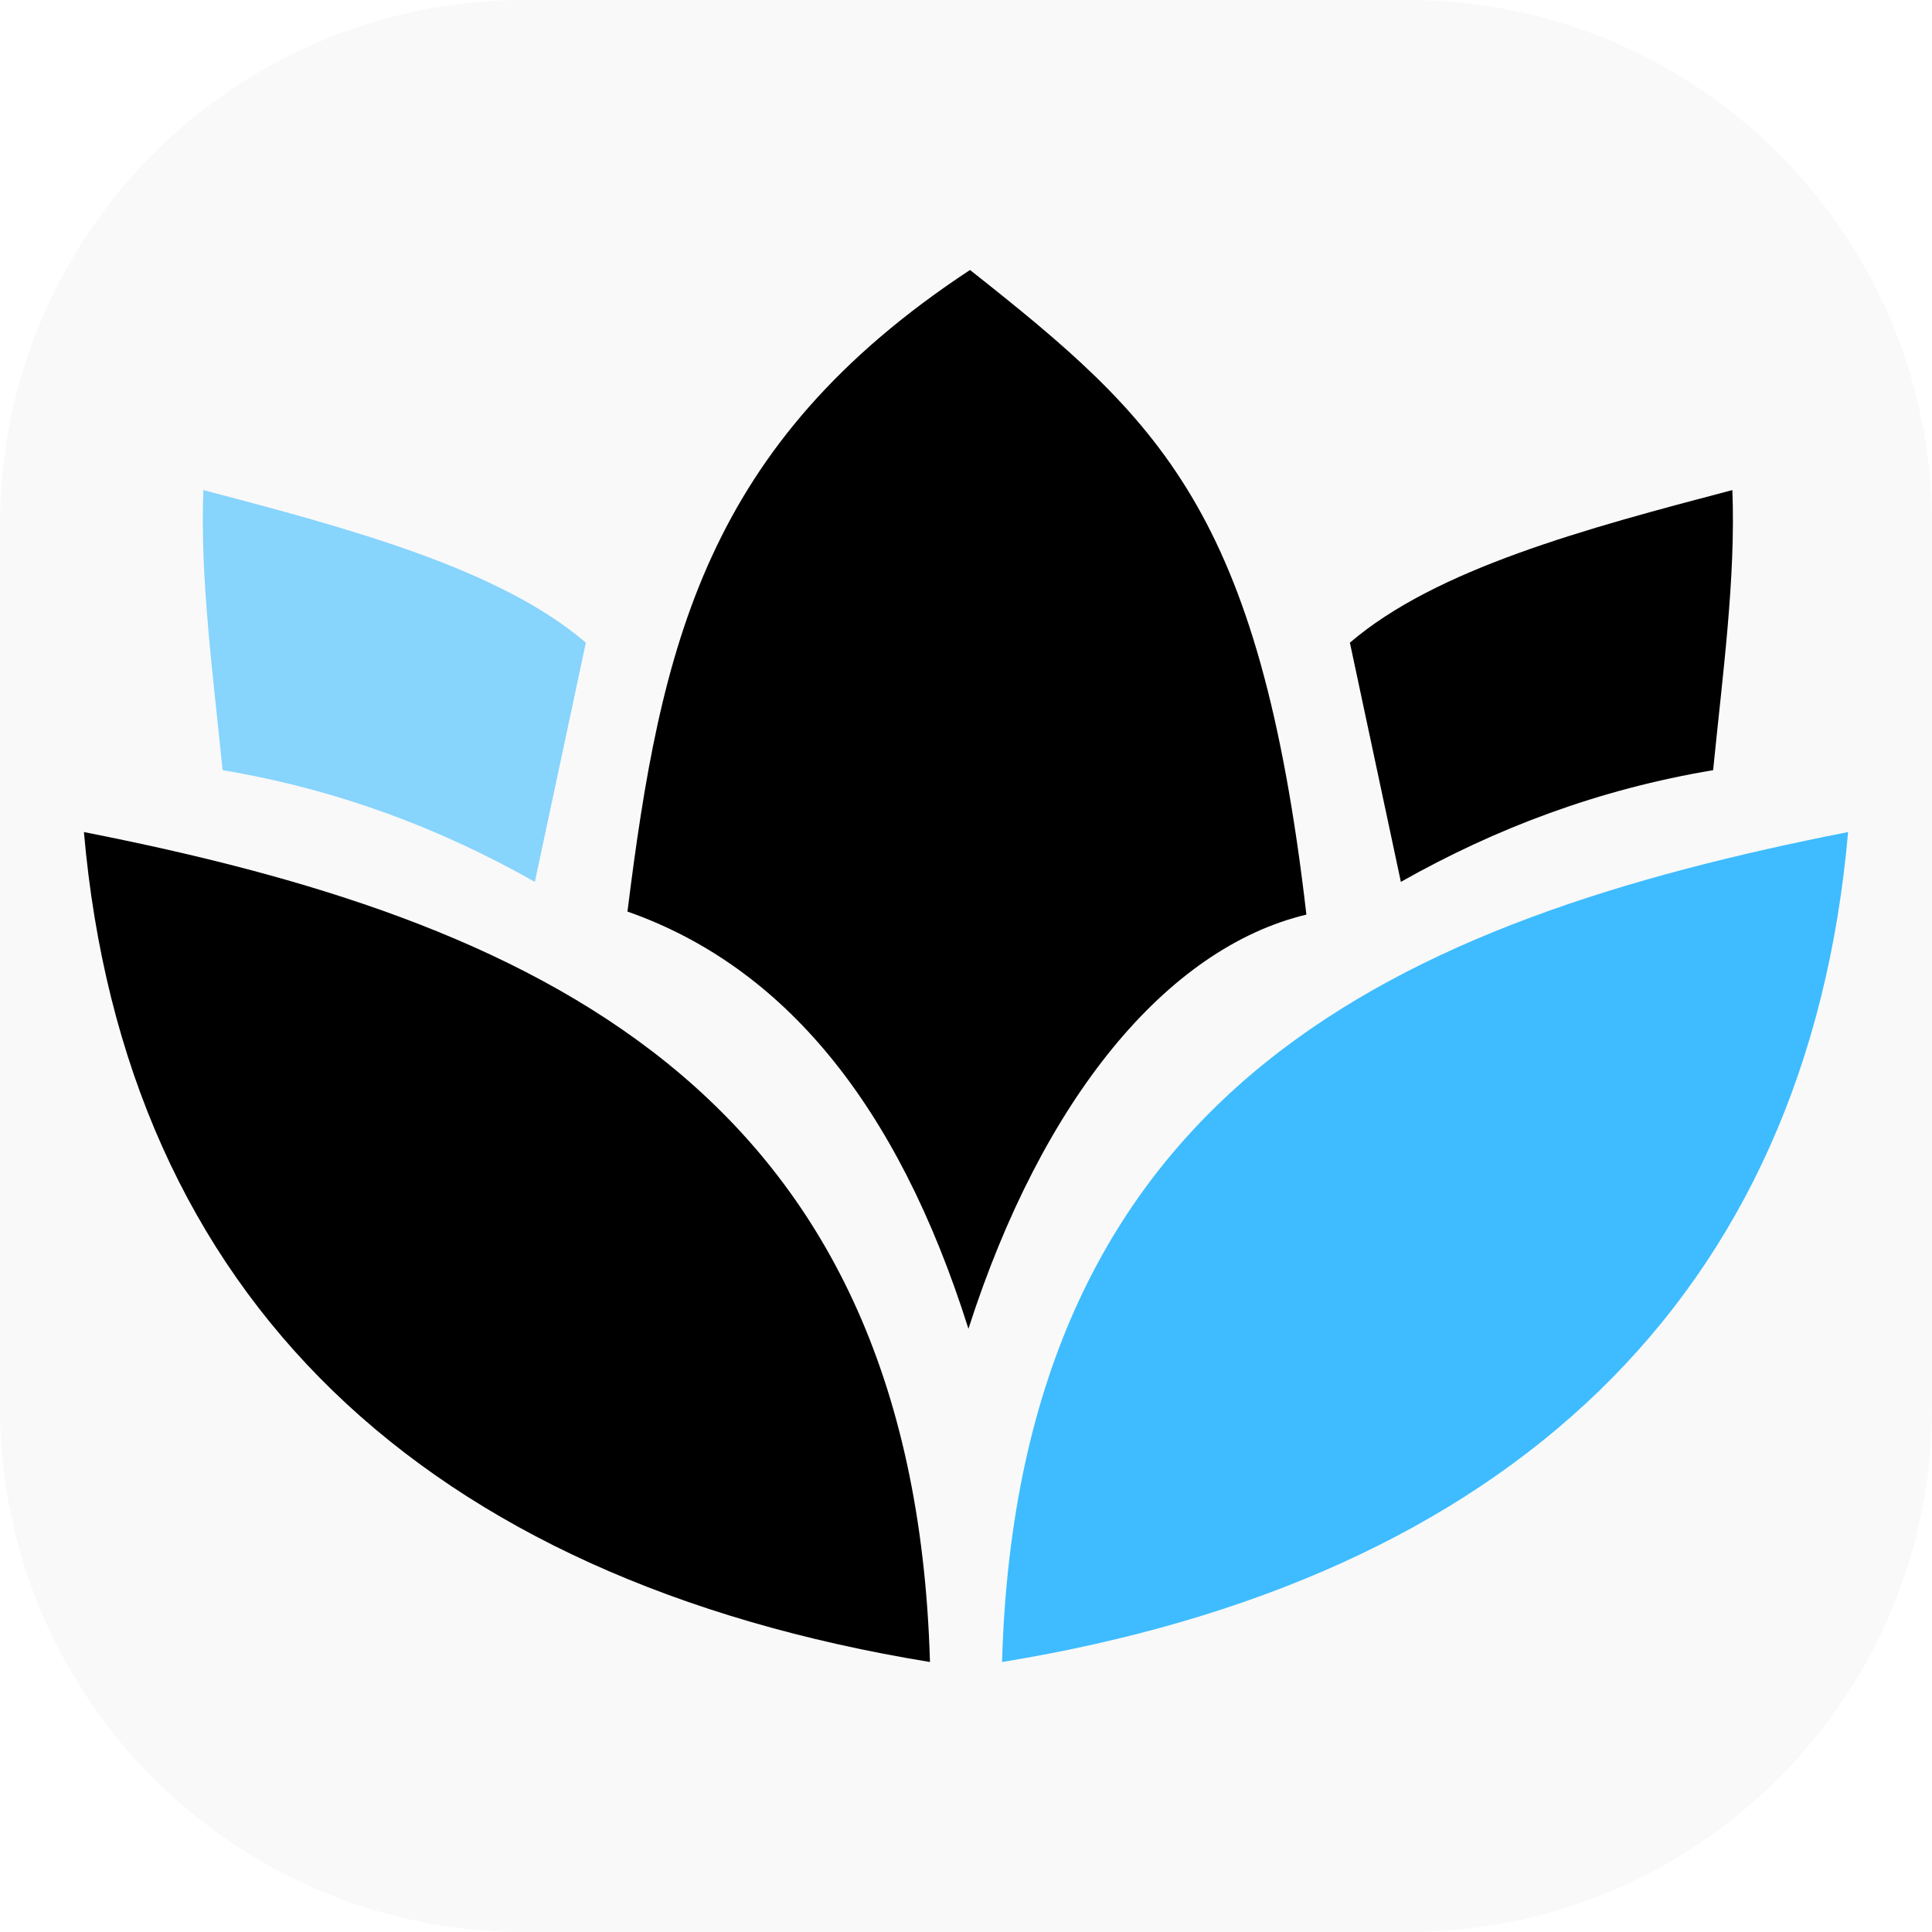
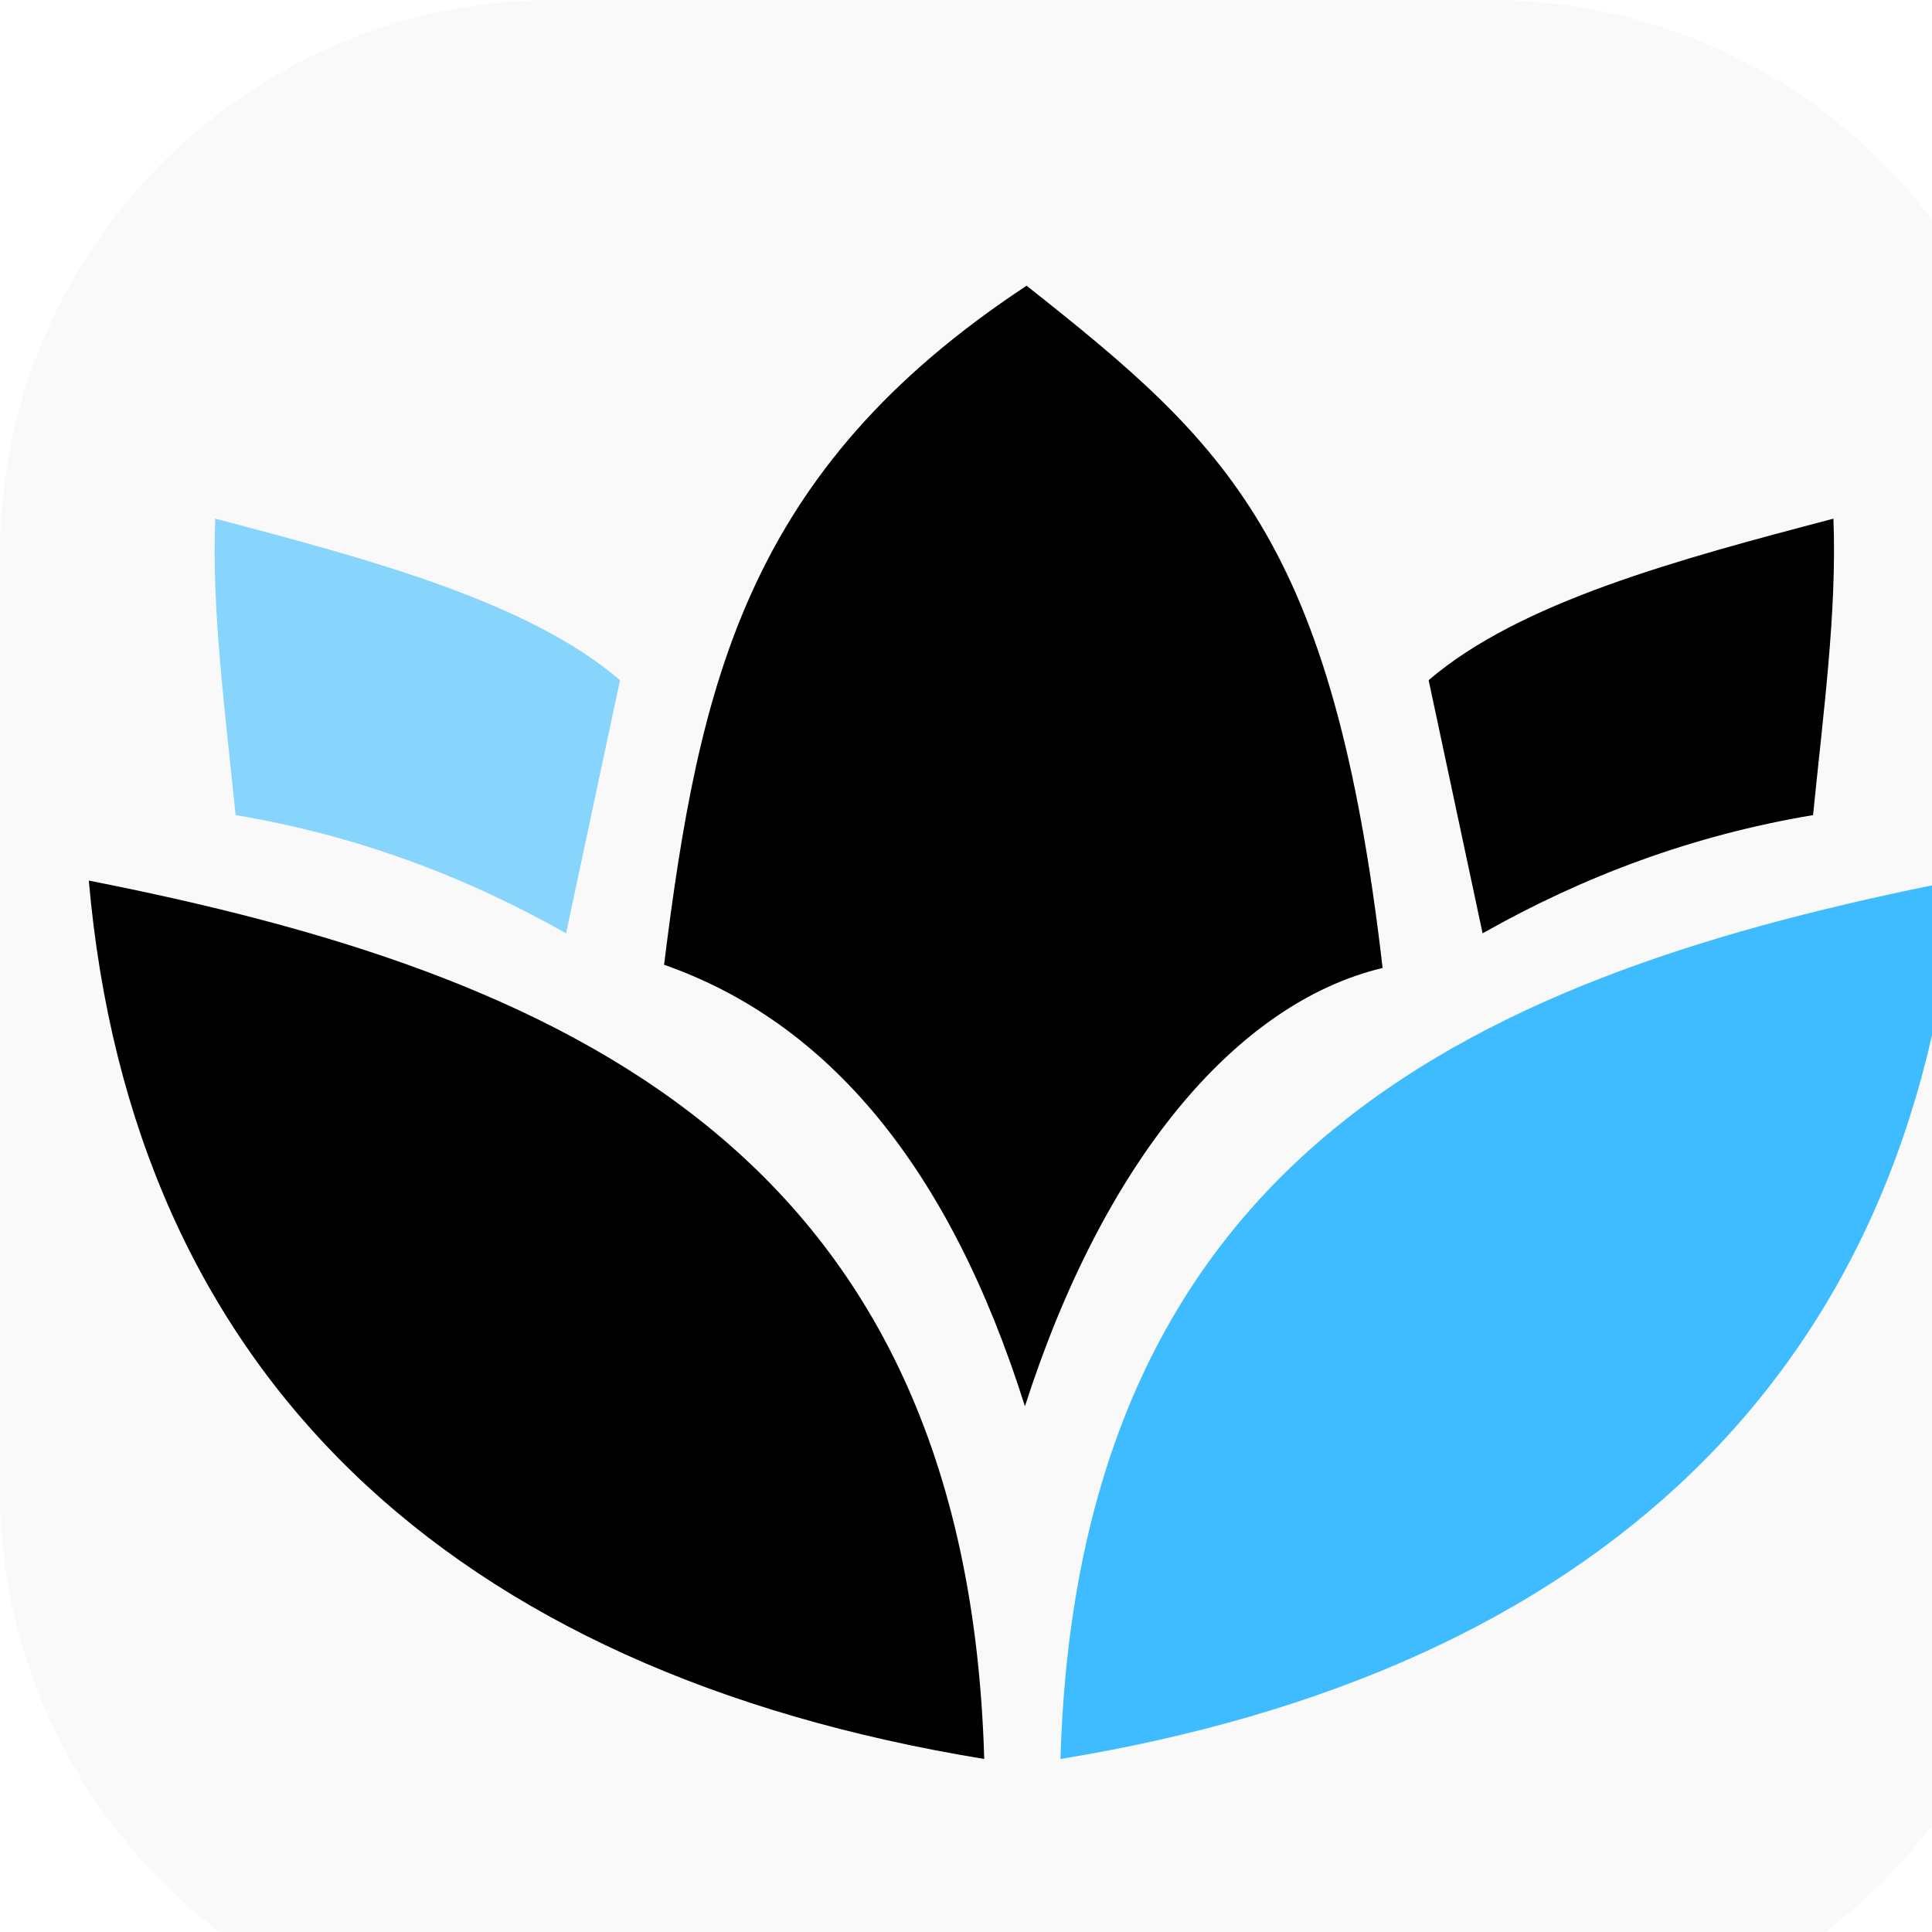
- <svg xmlns="http://www.w3.org/2000/svg" width="135.467mm" height="135.467mm" viewBox="0 0 135.467 135.467" version="1.1" id="svg1" xml:space="preserve">
+ <svg xmlns="http://www.w3.org/2000/svg" width="128px" height="128px" viewBox="0 0 128px 128px" version="1.1" id="svg1" xml:space="preserve">
  <defs id="defs1" />
  <g id="layer1" transform="translate(-94.0207,-65.02958)">
    <g id="g8">
      <rect style="fill:#f9f9f9;stroke-width:0.265" id="rect1" width="135.467" height="135.467" x="94.021" y="65.03" ry="36.758" />
      <path style="stroke-width:1.007" d="m 99.905,123.371 c 2.859,32.696 23.928,52.407 59.323,58.195 -1.168,-40.518 -28.187,-52.065 -59.323,-58.195 z" id="path6" />
      <path style="fill:#3ebcff;fill-opacity:0.613;stroke-width:1.007" d="m 131.524,126.864 3.574,-16.771 c -6.03,-5.174 -16.509,-7.993 -26.818,-10.701 -0.242,6.171 0.685,12.956 1.349,19.64 8.003,1.339 15.231,4.057 21.895,7.832 z" id="path5" />
      <path style="stroke-width:1.007" d="m 192.246,126.864 -3.574,-16.771 c 6.03,-5.174 16.509,-7.993 26.818,-10.701 0.242,6.171 -0.685,12.956 -1.349,19.64 -8.003,1.339 -15.221,4.057 -21.895,7.832 z" id="path4" />
      <path style="stroke-width:1.007" d="m 138.017,128.948 c 2.325,-18.664 5.456,-32.767 24.019,-44.988 13.288,10.51 20.304,16.821 23.586,45.199 -9.785,2.346 -18.513,12.905 -23.697,29.042 -5.003,-15.875 -13.056,-25.448 -23.908,-29.254 z" id="path3" />
      <path style="fill:#3ebcff;fill-opacity:1;stroke-width:1.007" d="m 223.604,123.371 c -2.859,32.696 -23.928,52.407 -59.323,58.195 1.168,-40.518 28.187,-52.065 59.323,-58.195 z" id="path1" />
      <g id="g7" transform="translate(-16.96537,39.07176)" />
    </g>
  </g>
</svg>
